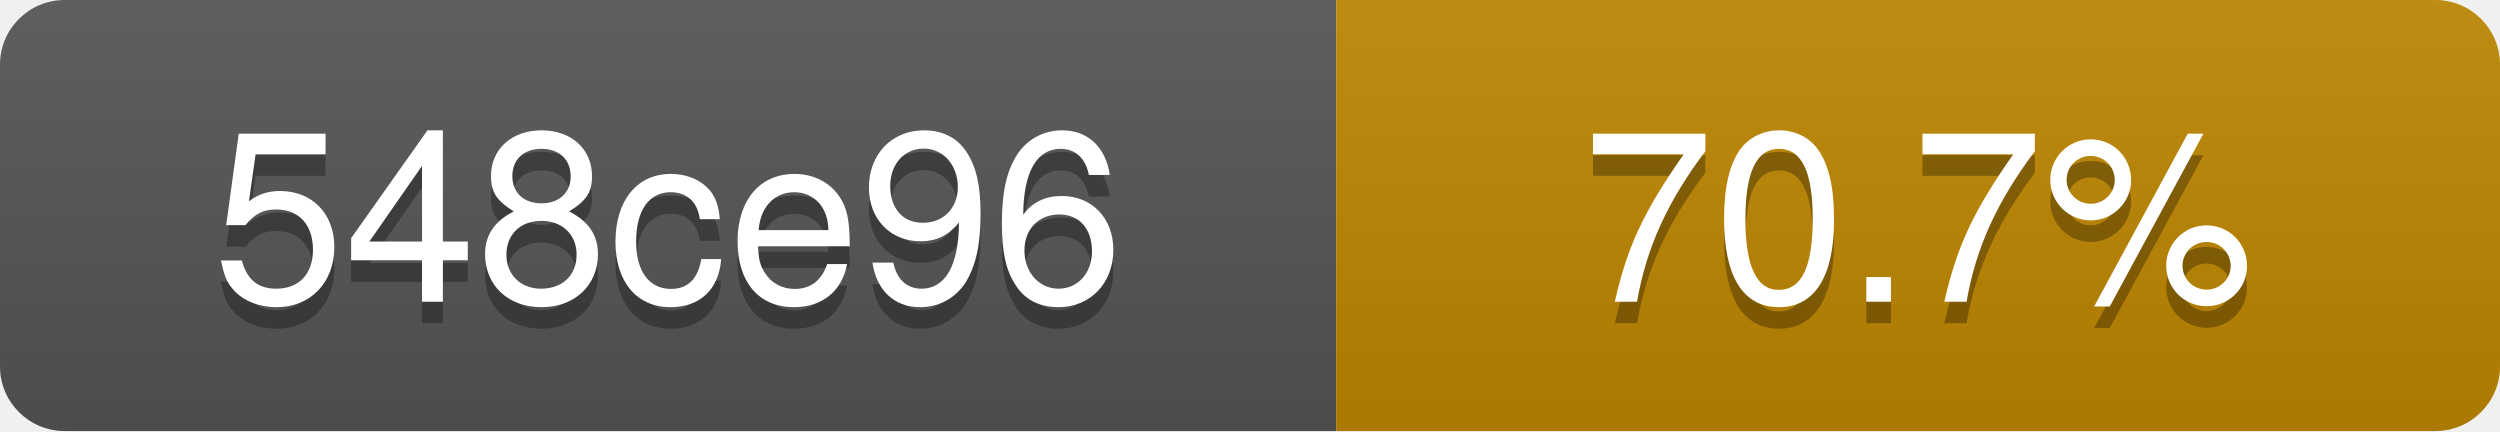
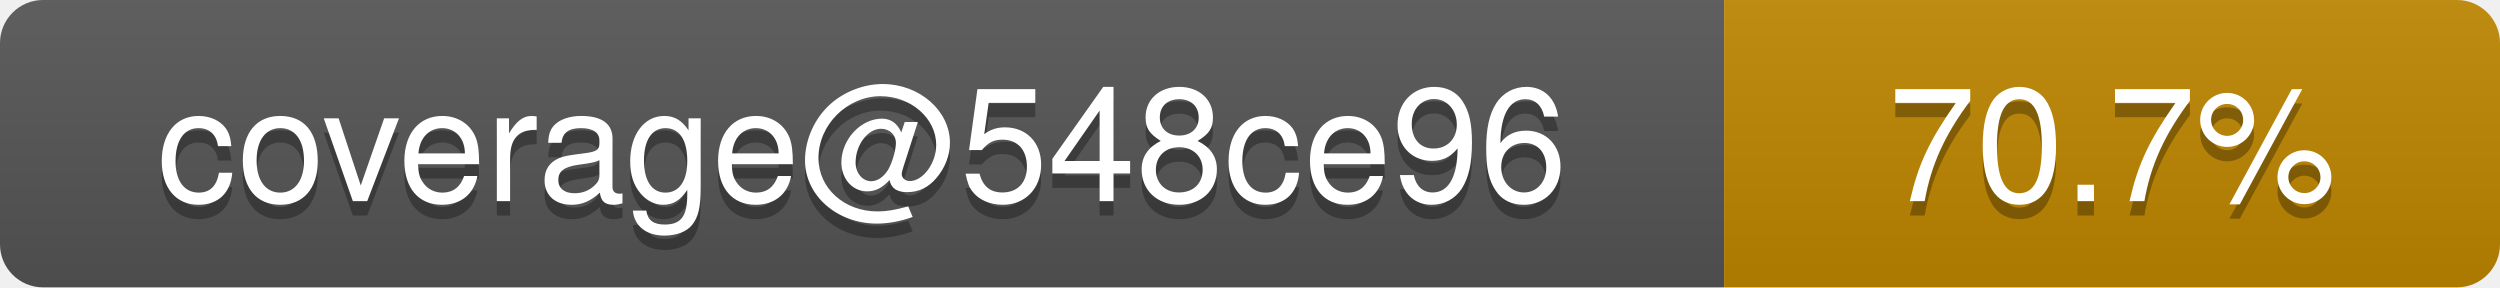
- <svg xmlns="http://www.w3.org/2000/svg" width="116" height="20" role="img" aria-label="548ce96: 70.7%">
+ <svg xmlns="http://www.w3.org/2000/svg" viewBox="0 0 174 20" width="174" height="20" role="img" aria-label="coverage@548ce96: 70.7%">
  <linearGradient id="covpages-grad" x2="0" y2="100%">
    <stop offset="0" stop-color="#bbb" stop-opacity=".1" />
    <stop offset="1" stop-opacity=".1" />
  </linearGradient>
  <clipPath id="covpages-r">
-     <rect width="116" height="20" rx="3" fill="#fff" />
+     <rect width="174" height="20" rx="3" fill="#fff" />
  </clipPath>
  <g clip-path="url(#covpages-r)">
-     <rect width="62" height="20" fill="#555" />
-     <rect x="62" width="54" height="20" fill="#bf8700" />
-     <rect width="116" height="20" fill="url(#covpages-grad)" />
+     <rect width="120" height="20" fill="#555" />
+     <rect x="120" width="54" height="20" fill="#bf8700" />
+     <rect width="174" height="20" fill="url(#covpages-grad)" />
  </g>
  <g fill="#fff" text-anchor="middle" font-family="-apple-system,BlinkMacSystemFont,Segoe UI,Helvetica,Arial,sans-serif" text-rendering="geometricPrecision" font-size="110">
-     <text aria-hidden="true" x="310" y="150" fill="#010101" fill-opacity=".3" transform="scale(.1)">548ce96</text>
-     <text x="310" y="140" transform="scale(.1)" fill="#fff">548ce96</text>
-     <text aria-hidden="true" x="890" y="150" fill="#010101" fill-opacity=".3" transform="scale(.1)">70.7%</text>
-     <text x="890" y="140" transform="scale(.1)" fill="#fff">70.7%</text>
+     <text aria-hidden="true" x="600" y="150" fill="#010101" fill-opacity=".3" transform="scale(.1)">coverage@548ce96</text>
+     <text x="600" y="140" transform="scale(.1)" fill="#fff">coverage@548ce96</text>
+     <text aria-hidden="true" x="1470" y="150" fill="#010101" fill-opacity=".3" transform="scale(.1)">70.7%</text>
+     <text x="1470" y="140" transform="scale(.1)" fill="#fff">70.7%</text>
  </g>
</svg>
